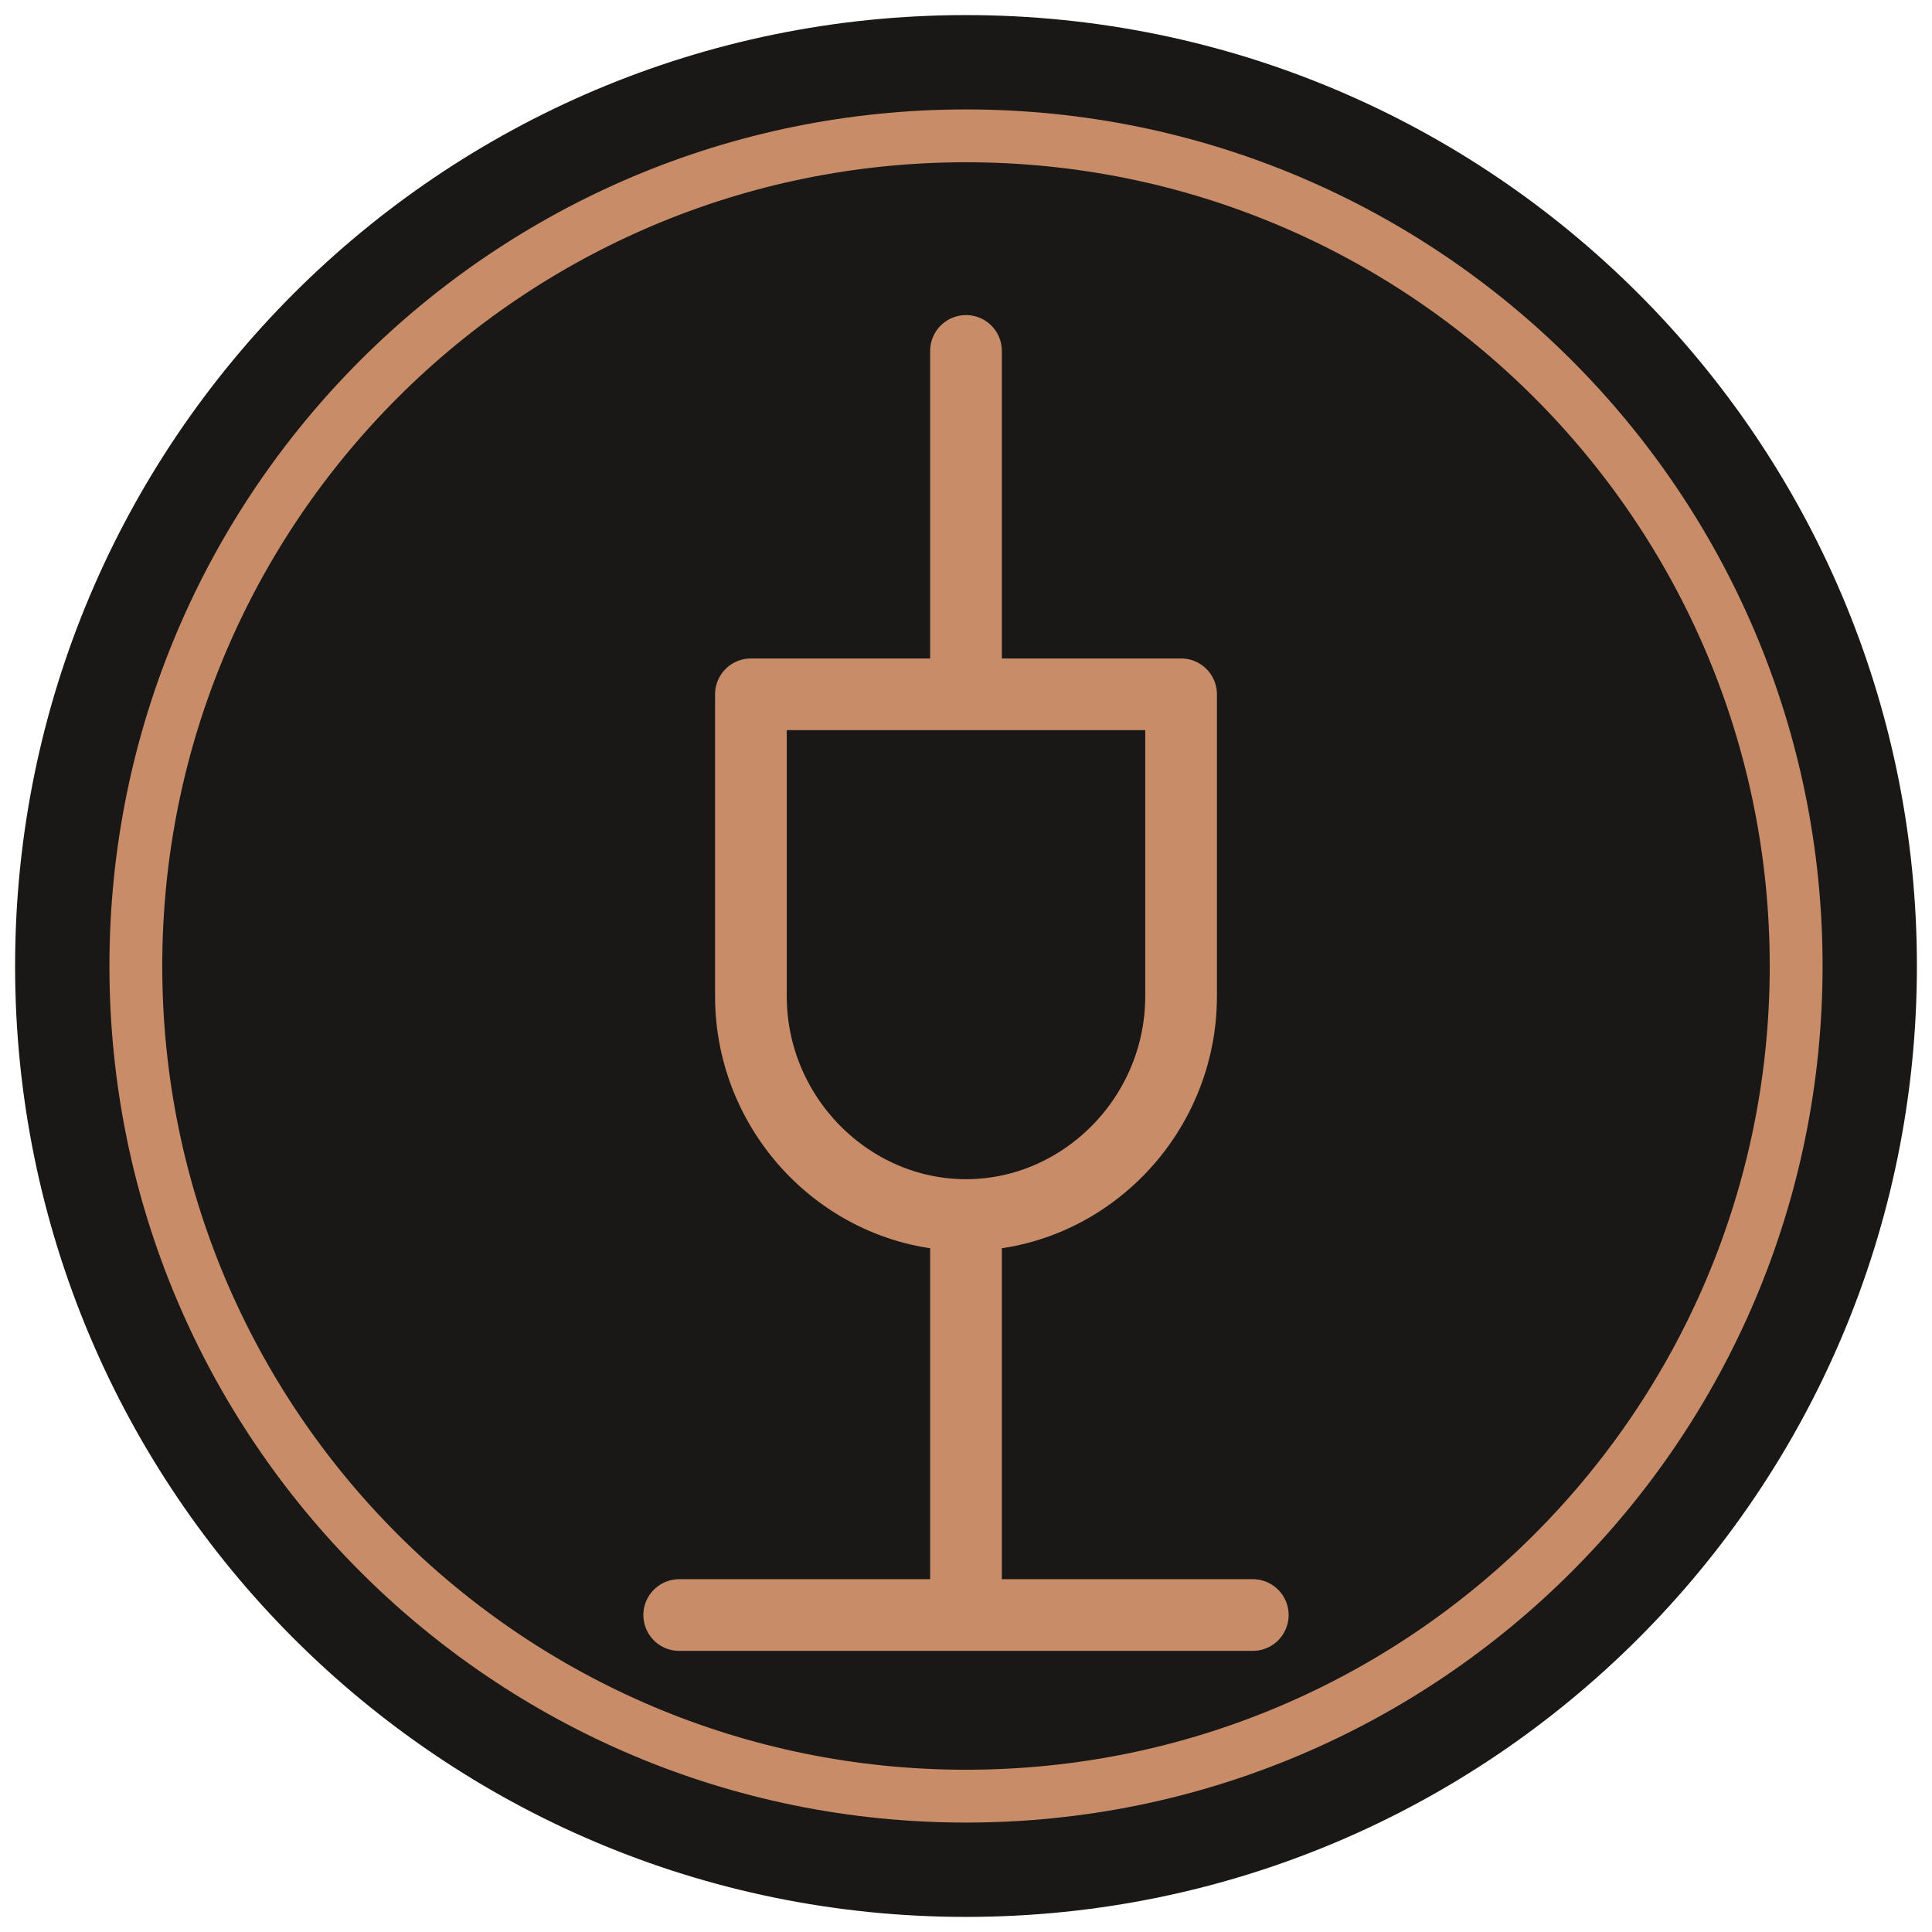
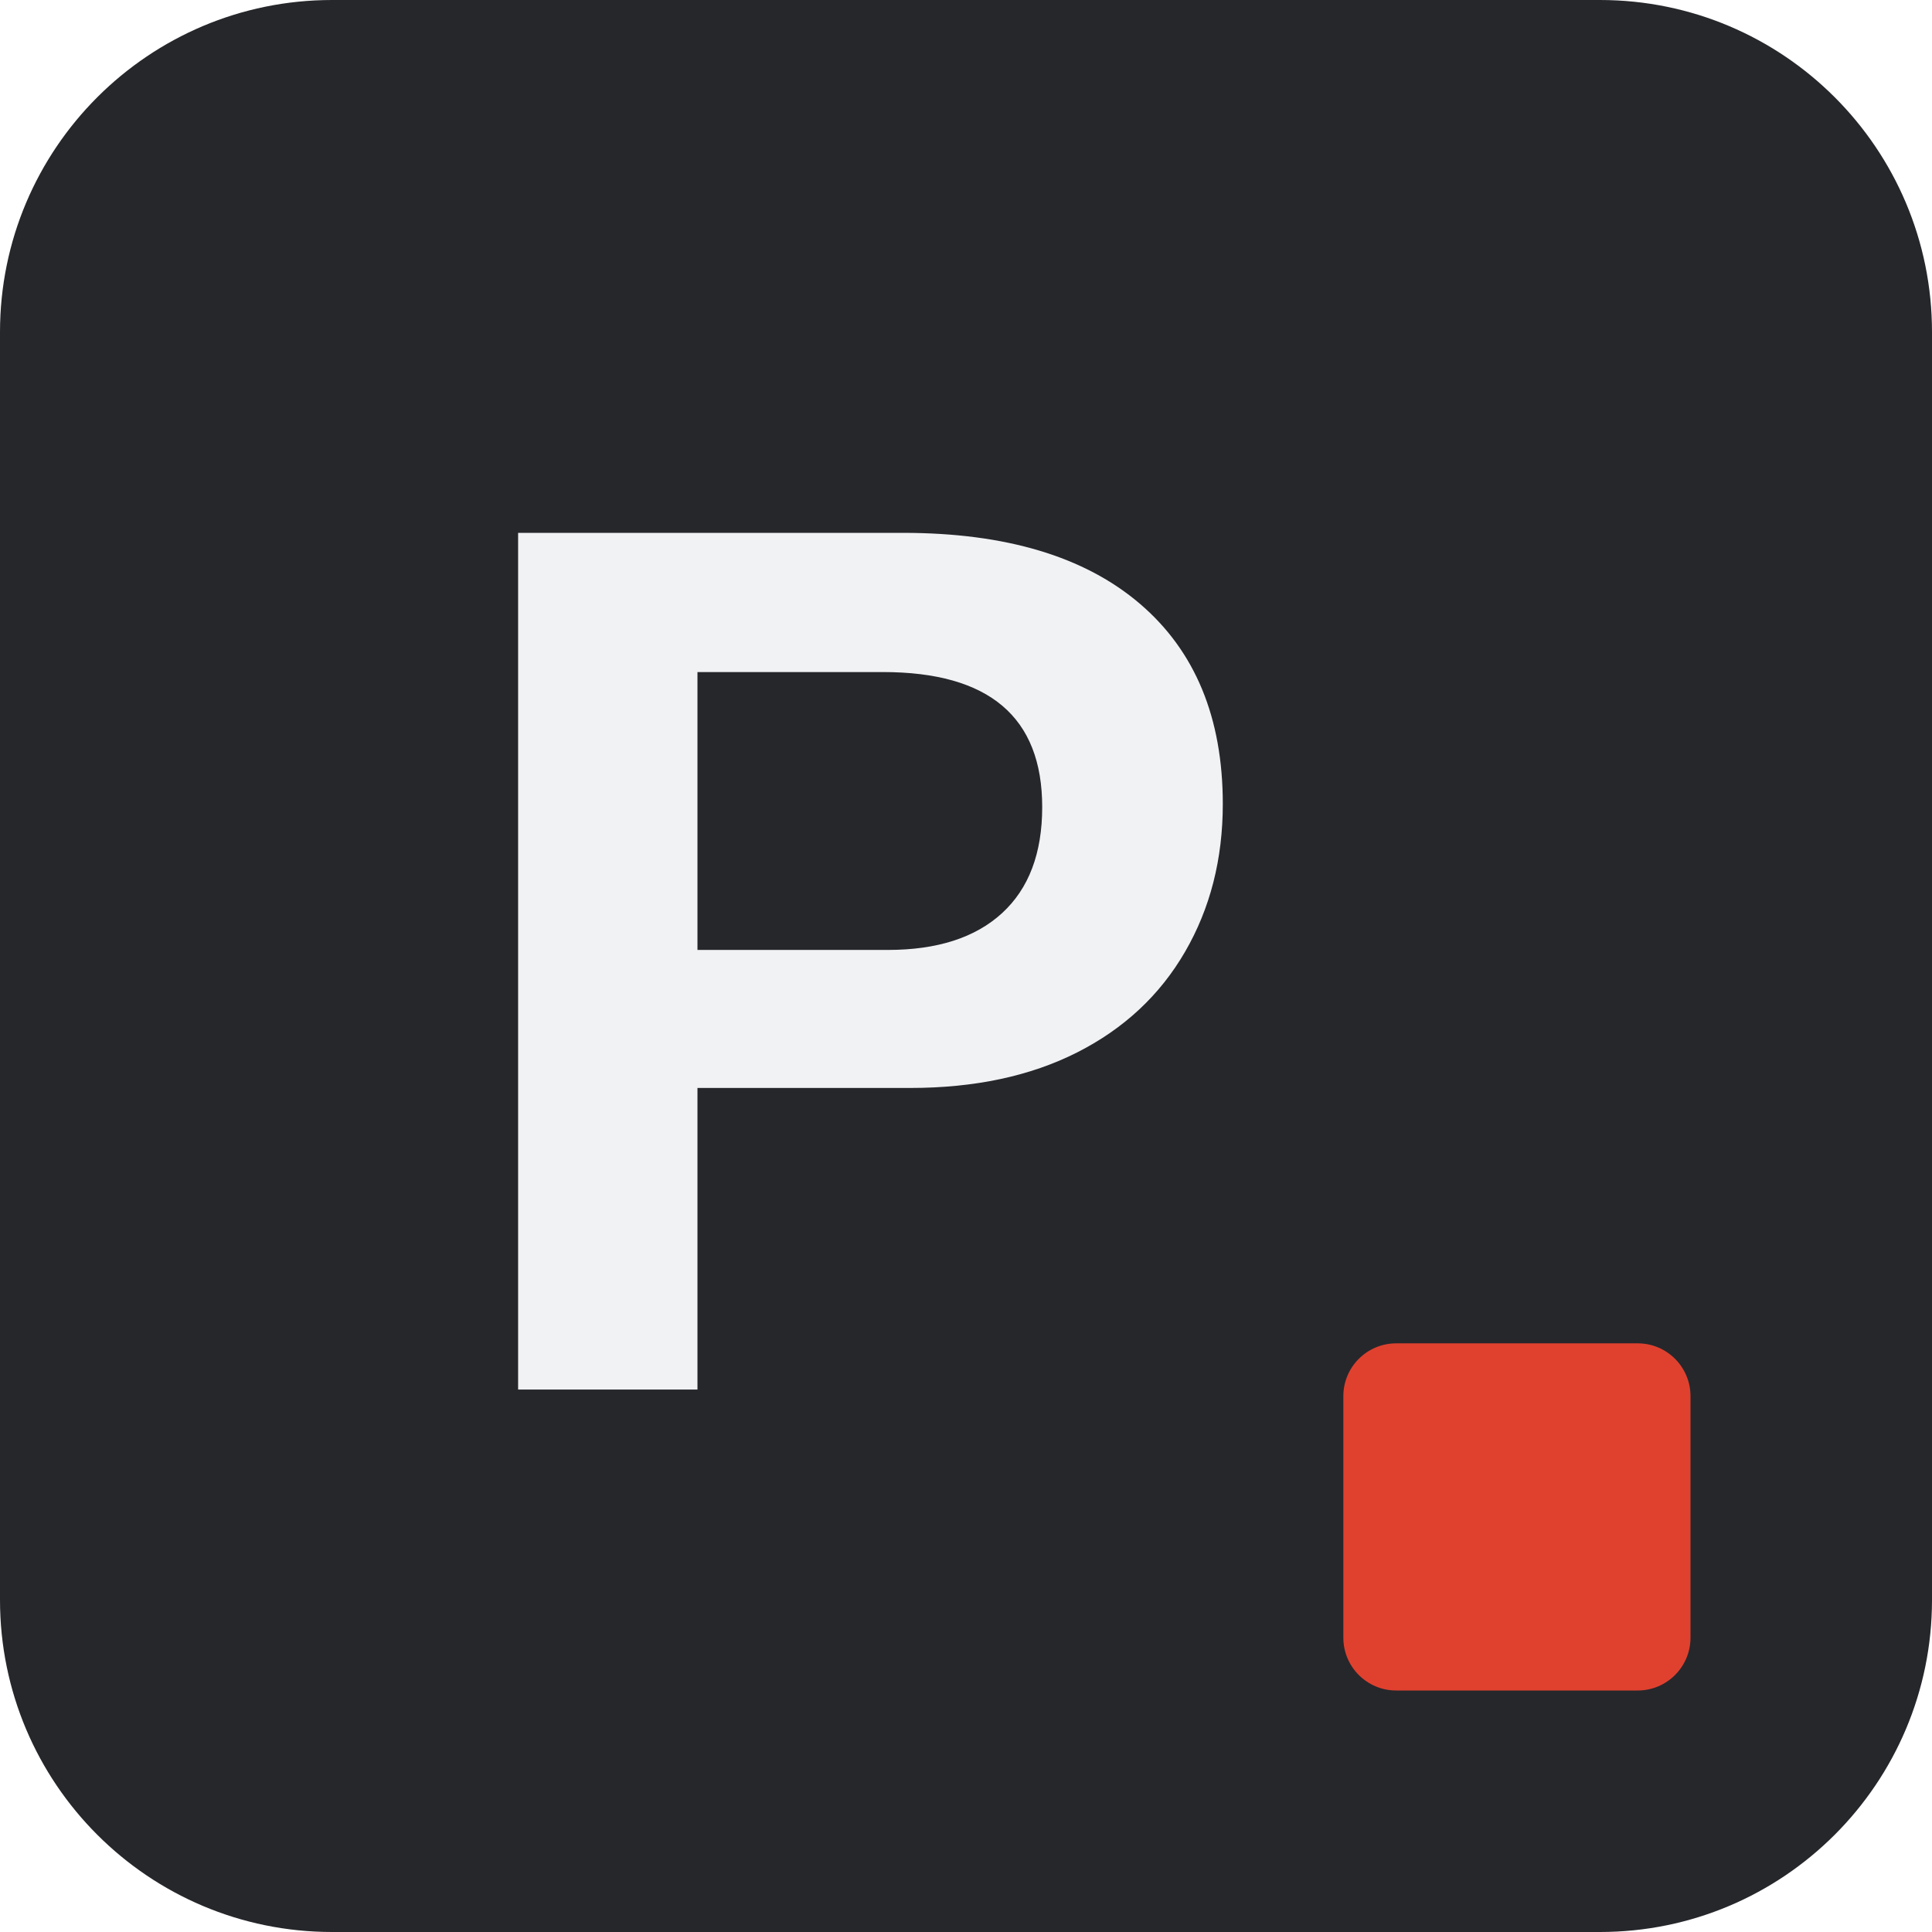
<svg xmlns="http://www.w3.org/2000/svg" viewBox="0 0 512 512" width="512" height="512">
-   <circle cx="256" cy="256" r="252" fill="#191817" />
-   <circle cx="256" cy="256" r="220" fill="none" stroke="#C88D68" stroke-width="14" />
-   <path d="M256 93v91m-57 0h114v80c0 32-26 58-57 58s-57-26-57-58v-80Zm57 138v106m-76 0h152" fill="none" stroke="#C88D68" stroke-width="19" stroke-linecap="round" stroke-linejoin="round" />
+   <rect width="512" height="512" rx="88" fill="#26272b" />
+   <rect x="356" y="356" width="92" height="92" rx="14" fill="#e0412f" />
+   <text x="44%" y="47%" dy="0.04em" text-anchor="middle" dominant-baseline="central" font-family="Archivo, 'Archivo Variable', Arial, sans-serif" font-stretch="125%" font-size="330" font-weight="800" fill="#f1f2f4">P</text>
</svg>
